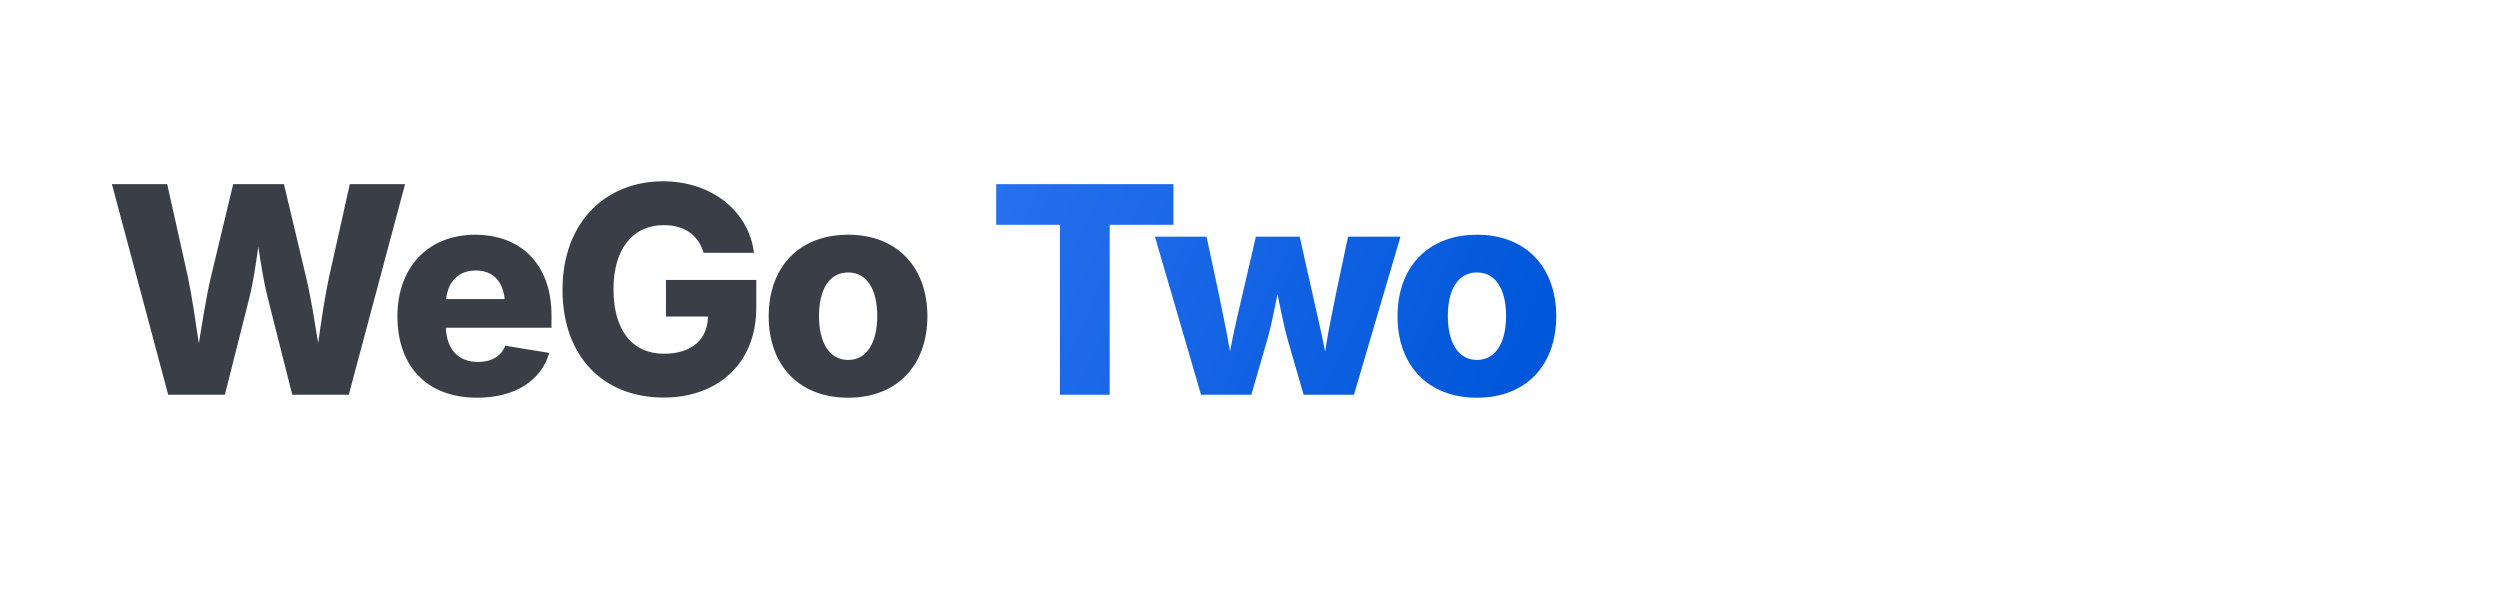
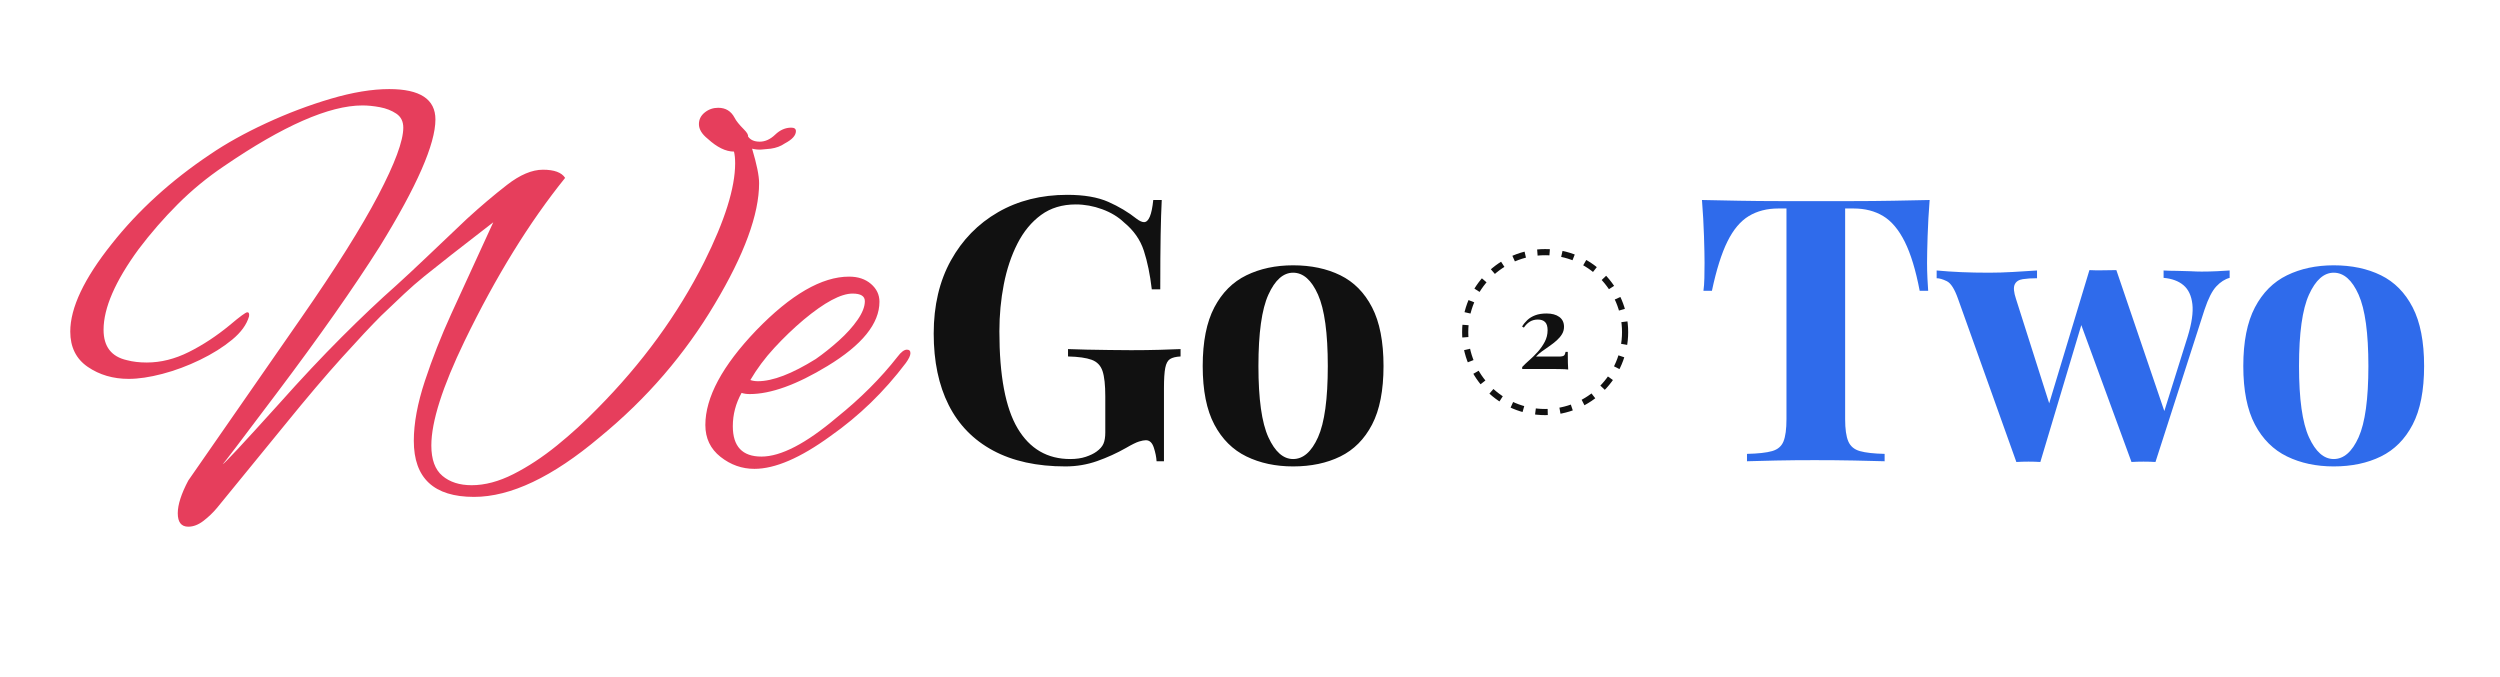
- <svg xmlns="http://www.w3.org/2000/svg" width="760" height="180" viewBox="0 0 760 180" fill="none" role="img" aria-labelledby="title desc">
-   <defs>
-     <linearGradient id="twoBlue" x1="250" y1="42" x2="450" y2="135" gradientUnits="userSpaceOnUse">
-       <stop offset="0" stop-color="#3478F6" />
-       <stop offset="1" stop-color="#0057D9" />
-     </linearGradient>
-   </defs>
-   <text x="32" y="120" font-family="Inter, -apple-system, BlinkMacSystemFont, SF Pro Display, Segoe UI, Arial, sans-serif" font-size="88" font-weight="760" letter-spacing="-3.1" fill="#3A3F47">WeGo</text>
-   <text x="300" y="120" font-family="Inter, -apple-system, BlinkMacSystemFont, SF Pro Display, Segoe UI, Arial, sans-serif" font-size="88" font-weight="820" letter-spacing="-3.6" fill="url(#twoBlue)">Two</text>
+ <svg xmlns="http://www.w3.org/2000/svg" viewBox="0 0 813 220" role="img" aria-label="WeGoTwo">
+   <path d="M61.230 171.280L61.230 171.280Q57.810 171.280 57.810 166.910L57.810 166.910Q57.810 162.730 61.230 156.270L61.230 156.270L97.900 103.450Q114.810 79.130 122.980 63.550Q131.150 47.970 131.150 41.510L131.150 41.510Q131.150 38.470 128.870 36.950Q126.590 35.430 123.550 34.860Q120.510 34.290 117.850 34.290L117.850 34.290Q101.700 34.290 72.820 54.050L72.820 54.050Q64.650 59.560 57.810 66.400Q50.970 73.240 45.080 81.030L45.080 81.030Q33.680 96.610 33.680 107.250L33.680 107.250Q33.680 115.420 41.280 117.130L41.280 117.130Q44.130 117.890 47.740 117.890L47.740 117.890Q54.580 117.890 61.420 114.470Q68.260 111.050 74.720 105.730L74.720 105.730Q79.660 101.550 80.420 101.550L80.420 101.550Q81.180 101.550 80.990 102.880L80.990 102.880Q79.850 106.870 75.480 110.480Q71.110 114.090 65.030 117.035Q58.950 119.980 52.775 121.595Q46.600 123.210 41.850 123.210L41.850 123.210Q34.250 123.210 28.550 119.315Q22.850 115.420 22.850 107.820L22.850 107.820Q22.850 96.230 36.340 79.320L36.340 79.320Q49.260 62.980 68.260 50.250L68.260 50.250Q76.050 44.930 86.500 40.085Q96.950 35.240 107.590 32.105Q118.230 28.970 126.590 28.970L126.590 28.970Q141.600 28.970 141.600 38.850L141.600 38.850Q141.600 50.820 123.550 80.080L123.550 80.080Q110.820 100.220 89.920 127.960L89.920 127.960Q72.630 150.950 72.440 150.950L72.440 150.950Q73.010 150.950 90.680 131.380L90.680 131.380Q101.510 119.220 111.105 109.625Q120.700 100.030 128.870 92.810L128.870 92.810Q132.860 89.200 138.560 83.785Q144.260 78.370 151.860 71.150L151.860 71.150Q158.510 65.070 164.875 60.130Q171.240 55.190 176.560 55.190L176.560 55.190Q182.070 55.190 183.780 57.850L183.780 57.850Q166.300 79.510 151.100 110.860L151.100 110.860Q140.270 133.280 140.270 144.870L140.270 144.870Q140.270 151.710 143.880 154.750Q147.490 157.790 153.380 157.790L153.380 157.790Q159.840 157.790 166.965 154.180Q174.090 150.570 181.120 144.870Q188.150 139.170 194.230 132.900L194.230 132.900Q216.080 110.860 229 85.210L229 85.210Q239.070 65.070 239.070 53.100L239.070 53.100Q239.070 51.960 238.975 51.010Q238.880 50.060 238.690 49.300L238.690 49.300Q234.700 49.300 230.140 45.120L230.140 45.120Q227.290 42.840 227.290 40.370L227.290 40.370Q227.290 38.090 229.190 36.570Q231.090 35.050 233.560 35.050L233.560 35.050Q237.170 35.050 238.880 38.280L238.880 38.280Q239.640 39.800 241.920 42.080L241.920 42.080Q243.440 43.600 243.250 44.360L243.250 44.360Q244.390 46.070 247.050 46.070L247.050 46.070Q249.710 46.070 252.085 43.790Q254.460 41.510 257.310 41.510L257.310 41.510Q258.830 41.510 258.830 42.650L258.830 42.650Q258.830 44.740 255.220 46.640L255.220 46.640Q253.320 47.970 250.660 48.350L250.660 48.350Q249.140 48.540 247.620 48.635Q246.100 48.730 244.580 48.350L244.580 48.350Q246.860 55.950 246.860 59.560L246.860 59.560Q246.860 74.760 232.420 98.890L232.420 98.890Q225.200 111.050 215.890 121.880Q206.580 132.710 194.990 142.210L194.990 142.210Q172 161.590 154.140 161.590L154.140 161.590Q134.570 161.590 134.570 143.350L134.570 143.350Q134.570 134.800 138.180 123.875Q141.790 112.950 146.730 102.120L146.730 102.120L160.410 72.290Q152.050 78.750 146.825 82.835Q141.600 86.920 138.085 89.770Q134.570 92.620 131.435 95.565Q128.300 98.510 123.930 102.690L123.930 102.690Q119.180 107.440 111.200 116.275Q103.220 125.110 92.580 138.220L92.580 138.220L70.540 165.200Q68.640 167.480 66.170 169.380Q63.700 171.280 61.230 171.280ZM245.340 152.470L245.340 152.470Q239.260 152.470 234.320 148.575Q229.380 144.680 229.380 138.220L229.380 138.220Q229.380 124.730 245.910 107.440L245.910 107.440Q262.820 89.960 276.120 89.960L276.120 89.960Q280.490 89.960 283.245 92.335Q286 94.710 286 98.130L286 98.130Q286 108.770 269.090 119.030L269.090 119.030Q254.080 128.150 243.820 128.150L243.820 128.150Q242.300 128.150 241.160 127.770L241.160 127.770Q238.310 132.900 238.310 138.600L238.310 138.600Q238.310 148.480 247.620 148.480L247.620 148.480Q257.120 148.480 272.130 135.750L272.130 135.750Q283.720 126.440 291.890 115.990L291.890 115.990Q293.600 113.710 294.930 113.710L294.930 113.710Q296.070 113.710 296.070 114.850L296.070 114.850Q296.070 115.990 294.550 118.080L294.550 118.080Q289.230 125.110 283.150 131Q277.070 136.890 270.040 141.830L270.040 141.830Q255.410 152.470 245.340 152.470ZM246.480 123.970L246.480 123.970Q253.700 123.970 265.290 116.750L265.290 116.750Q269.090 114.090 272.795 110.765Q276.500 107.440 278.875 104.020Q281.250 100.600 281.250 97.940L281.250 97.940Q281.250 95.470 277.260 95.470L277.260 95.470Q271.560 95.470 261.300 104.020L261.300 104.020Q256.360 108.200 251.800 113.140Q247.240 118.080 244.010 123.590L244.010 123.590Q245.150 123.970 246.480 123.970Z" fill="#E63E5C" />
+   <path d="M347.080 63.360L347.080 63.360Q355.240 63.360 360.400 65.640Q365.560 67.920 369.640 71.160L369.640 71.160Q371.080 72.240 372.040 72.240L372.040 72.240Q374.320 72.240 375.040 65.040L375.040 65.040L377.800 65.040Q377.560 69.720 377.440 76.380Q377.320 83.040 377.320 94.080L377.320 94.080L374.560 94.080Q373.720 86.880 371.980 81.540Q370.240 76.200 365.560 72.360L365.560 72.360Q362.680 69.600 358.420 68.040Q354.160 66.480 349.840 66.480L349.840 66.480Q343.240 66.480 338.560 69.900Q333.880 73.320 330.880 79.200Q327.880 85.080 326.440 92.460Q325 99.840 325 107.760L325 107.760Q325 129.360 330.940 139.320Q336.880 149.280 348.040 149.280L348.040 149.280Q350.920 149.280 353.080 148.560Q355.240 147.840 356.560 146.880L356.560 146.880Q358.240 145.680 358.840 144.300Q359.440 142.920 359.440 140.640L359.440 140.640L359.440 128.880Q359.440 123.360 358.540 120.660Q357.640 117.960 355 117Q352.360 116.040 347.320 115.920L347.320 115.920L347.320 113.520Q349.840 113.640 353.380 113.700Q356.920 113.760 360.760 113.820Q364.600 113.880 367.840 113.880L367.840 113.880Q372.880 113.880 377.080 113.760Q381.280 113.640 383.920 113.520L383.920 113.520L383.920 115.920Q381.640 116.040 380.500 116.760Q379.360 117.480 378.940 119.640Q378.520 121.800 378.520 126.240L378.520 126.240L378.520 150L376.120 150Q376 147.960 375.220 145.560Q374.440 143.160 372.640 143.160L372.640 143.160Q371.800 143.160 370.420 143.580Q369.040 144 366.160 145.680L366.160 145.680Q361.720 148.200 356.800 149.940Q351.880 151.680 346.480 151.680L346.480 151.680Q332.560 151.680 322.960 146.520Q313.360 141.360 308.500 131.700Q303.640 122.040 303.640 108.480L303.640 108.480Q303.640 94.800 309.220 84.720Q314.800 74.640 324.580 69Q334.360 63.360 347.080 63.360ZM420.520 86.280L420.520 86.280Q429.280 86.280 435.880 89.520Q442.480 92.760 446.200 99.960Q449.920 107.160 449.920 119.040L449.920 119.040Q449.920 130.920 446.200 138.060Q442.480 145.200 435.880 148.440Q429.280 151.680 420.520 151.680L420.520 151.680Q412 151.680 405.340 148.440Q398.680 145.200 394.900 138.060Q391.120 130.920 391.120 119.040L391.120 119.040Q391.120 107.160 394.900 99.960Q398.680 92.760 405.340 89.520Q412 86.280 420.520 86.280ZM420.520 88.680L420.520 88.680Q415.720 88.680 412.480 95.820Q409.240 102.960 409.240 119.040L409.240 119.040Q409.240 135.120 412.480 142.200Q415.720 149.280 420.520 149.280L420.520 149.280Q425.440 149.280 428.620 142.200Q431.800 135.120 431.800 119.040L431.800 119.040Q431.800 102.960 428.620 95.820Q425.440 88.680 420.520 88.680Z" fill="#111111" />
+   <circle cx="502.48" cy="108" r="26" fill="none" stroke="#111111" stroke-width="2" stroke-dasharray="4 4" />
+   <path d="M502.939 101.946L502.939 101.946Q505.557 101.946 507.087 103.068Q508.617 104.190 508.617 106.264L508.617 106.264Q508.617 107.590 507.954 108.678Q507.291 109.766 506.203 110.735Q505.115 111.704 503.874 112.554Q502.633 113.404 501.477 114.237Q500.321 115.070 499.505 115.954L499.505 115.954L506.849 115.954Q508.243 115.954 508.617 115.614Q508.991 115.274 509.127 114.424L509.127 114.424L509.841 114.424Q509.841 116.702 509.875 117.960Q509.909 119.218 509.977 120.170L509.977 120.170Q509.671 120.102 508.855 120.068Q508.039 120.034 506.985 120.017Q505.931 120 504.911 120L504.911 120L495.017 120L495.017 119.354Q495.969 118.334 497.363 117.110Q498.757 115.886 500.100 114.390Q501.443 112.894 502.361 111.143Q503.279 109.392 503.279 107.386L503.279 107.386Q503.279 105.550 502.463 104.734Q501.647 103.918 500.117 103.918L500.117 103.918Q498.655 103.918 497.550 104.581Q496.445 105.244 495.561 106.536L495.561 106.536L494.983 106.196Q495.663 105.040 496.700 104.071Q497.737 103.102 499.267 102.524Q500.797 101.946 502.939 101.946Z" fill="#111111" />
+   <path d="M627.520 65.040L627.520 65.040Q627.040 71.160 626.860 76.800Q626.680 82.440 626.680 85.440L626.680 85.440Q626.680 88.080 626.800 90.480Q626.920 92.880 627.040 94.560L627.040 94.560L624.280 94.560Q622.360 84.480 619.420 78.600Q616.480 72.720 612.400 70.260Q608.320 67.800 602.800 67.800L602.800 67.800L600.040 67.800L600.040 136.320Q600.040 141.120 601.060 143.520Q602.080 145.920 604.840 146.700Q607.600 147.480 612.880 147.600L612.880 147.600L612.880 150Q609.160 149.880 602.980 149.760Q596.800 149.640 590.080 149.640L590.080 149.640Q583.480 149.640 577.600 149.760Q571.720 149.880 568.120 150L568.120 150L568.120 147.600Q573.520 147.480 576.280 146.700Q579.040 145.920 580 143.520Q580.960 141.120 580.960 136.320L580.960 136.320L580.960 67.800L578.320 67.800Q572.800 67.800 568.720 70.260Q564.640 72.720 561.760 78.540Q558.880 84.360 556.720 94.560L556.720 94.560L553.960 94.560Q554.200 92.880 554.260 90.480Q554.320 88.080 554.320 85.440L554.320 85.440Q554.320 82.440 554.140 76.800Q553.960 71.160 553.480 65.040L553.480 65.040Q559 65.160 565.540 65.280Q572.080 65.400 578.680 65.400L578.680 65.400L602.560 65.400Q609.040 65.400 615.640 65.280Q622.240 65.160 627.520 65.040ZM662.440 87.960L662.440 87.960L662.440 90.480Q659.800 90.480 657.820 90.780Q655.840 91.080 655.180 92.520Q654.520 93.960 655.600 97.200L655.600 97.200L666.400 131.160L679.480 87.840Q681.640 87.960 683.860 87.900Q686.080 87.840 688.240 87.840L688.240 87.840L703.840 133.680L711.400 109.560Q713.440 102.960 712.960 98.880Q712.480 94.800 710.080 92.760Q707.680 90.720 703.600 90.360L703.600 90.360L703.600 87.960Q705.520 88.080 707.800 88.080L707.800 88.080L712.240 88.200Q714.400 88.320 715.960 88.320L715.960 88.320Q718.360 88.320 720.940 88.200Q723.520 88.080 725.080 87.960L725.080 87.960L725.080 90.360Q722.800 90.960 720.760 93.120Q718.720 95.280 716.920 100.680L716.920 100.680L700.960 150.240Q699.040 150.120 697.060 150.120Q695.080 150.120 693.160 150.240L693.160 150.240L676.840 105.720L663.520 150.240Q661.600 150.120 659.680 150.120Q657.760 150.120 655.720 150.240L655.720 150.240L636.760 97.200Q635.080 92.400 633.100 91.440Q631.120 90.480 629.800 90.480L629.800 90.480L629.800 87.960Q633.640 88.320 637.780 88.500Q641.920 88.680 646.840 88.680L646.840 88.680Q650.560 88.680 654.700 88.440Q658.840 88.200 662.440 87.960ZM758.920 86.280L758.920 86.280Q767.680 86.280 774.280 89.520Q780.880 92.760 784.600 99.960Q788.320 107.160 788.320 119.040L788.320 119.040Q788.320 130.920 784.600 138.060Q780.880 145.200 774.280 148.440Q767.680 151.680 758.920 151.680L758.920 151.680Q750.400 151.680 743.740 148.440Q737.080 145.200 733.300 138.060Q729.520 130.920 729.520 119.040L729.520 119.040Q729.520 107.160 733.300 99.960Q737.080 92.760 743.740 89.520Q750.400 86.280 758.920 86.280ZM758.920 88.680L758.920 88.680Q754.120 88.680 750.880 95.820Q747.640 102.960 747.640 119.040L747.640 119.040Q747.640 135.120 750.880 142.200Q754.120 149.280 758.920 149.280L758.920 149.280Q763.840 149.280 767.020 142.200Q770.200 135.120 770.200 119.040L770.200 119.040Q770.200 102.960 767.020 95.820Q763.840 88.680 758.920 88.680Z" fill="#2F6BEB" />
</svg>
